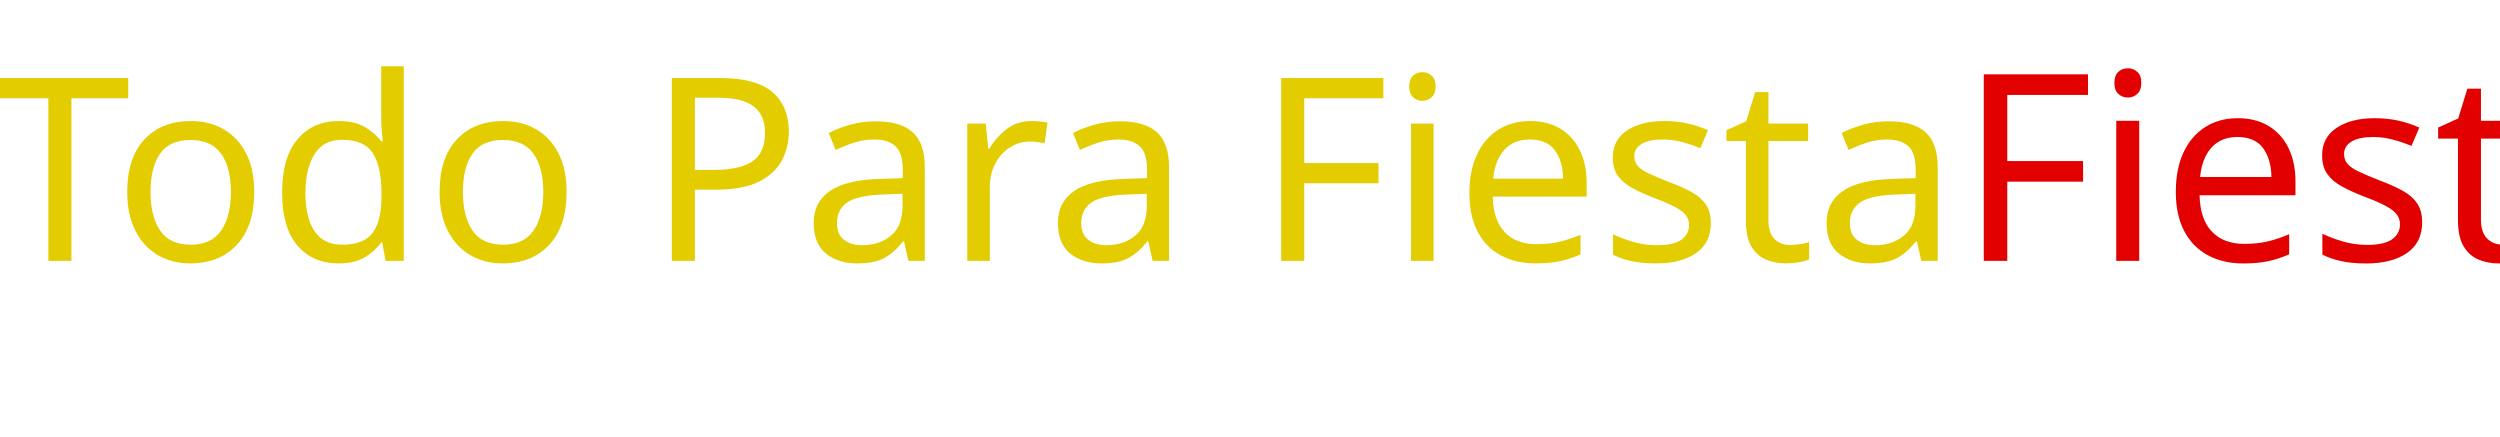
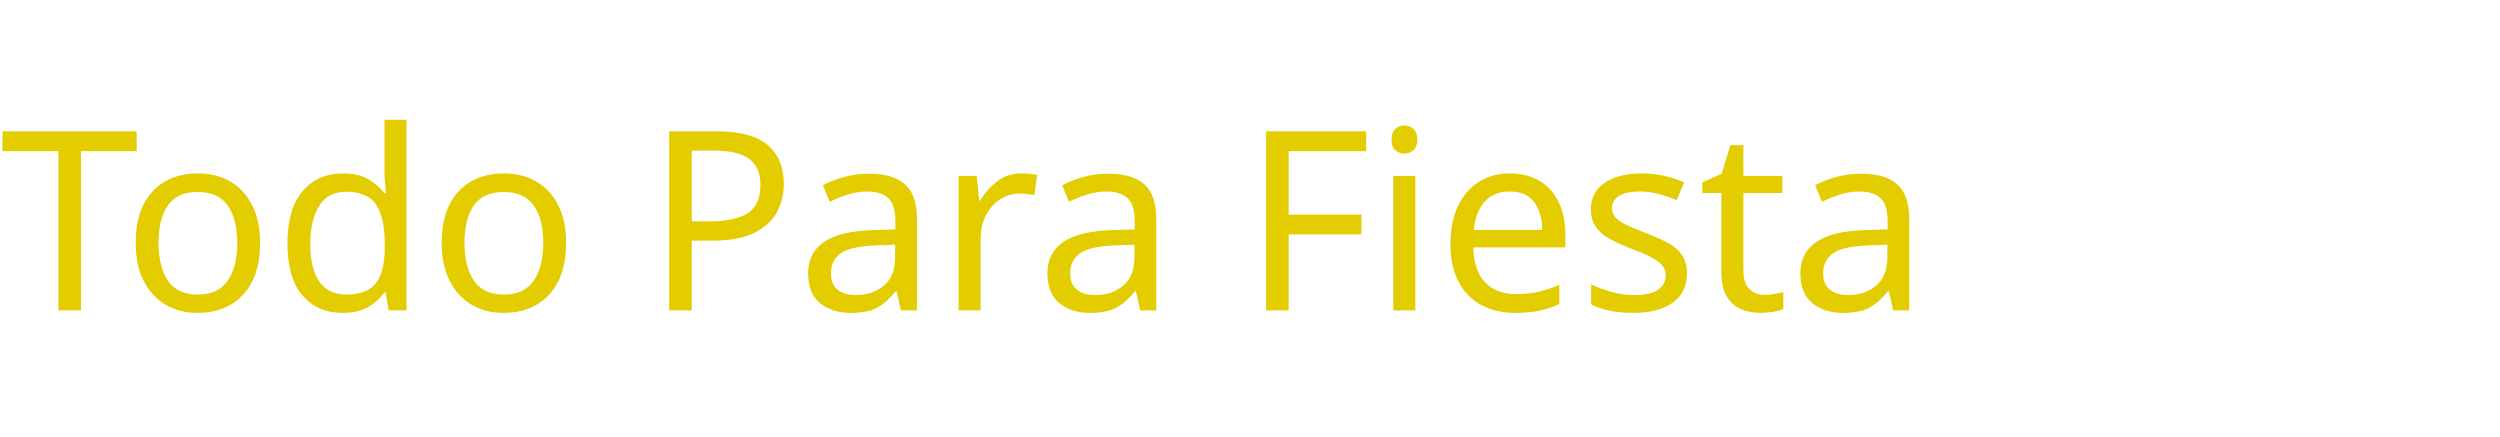
<svg xmlns="http://www.w3.org/2000/svg" width="3987" height="696" viewBox="0 0 3987 696">
  <defs>
    <style>
      .cls-1 {
-         font-size: 408.333px;
+         font-size: 400px;
        fill: #e3cc00;
        font-family: AntsyPants;
      }

      .cls-2 {
        fill: #e30000;
      }
- 
-       .cls-3 {
-         font-size: 416.667px;
-       }
    </style>
  </defs>
-   <text id="Todo_Para_Fiesta_Fiestas" data-name="Todo Para Fiesta Fiestas" class="cls-1" x="-18" y="416">Todo Para Fiesta<tspan class="cls-2">
-       <tspan class="cls-3">Fiestas</tspan>
-     </tspan>
+   <text id="Todo_Para_Fiesta_" data-name="Todo Para Fiesta " class="cls-1" y="495">Todo Para Fiesta<tspan class="cls-2"> </tspan>
  </text>
</svg>
